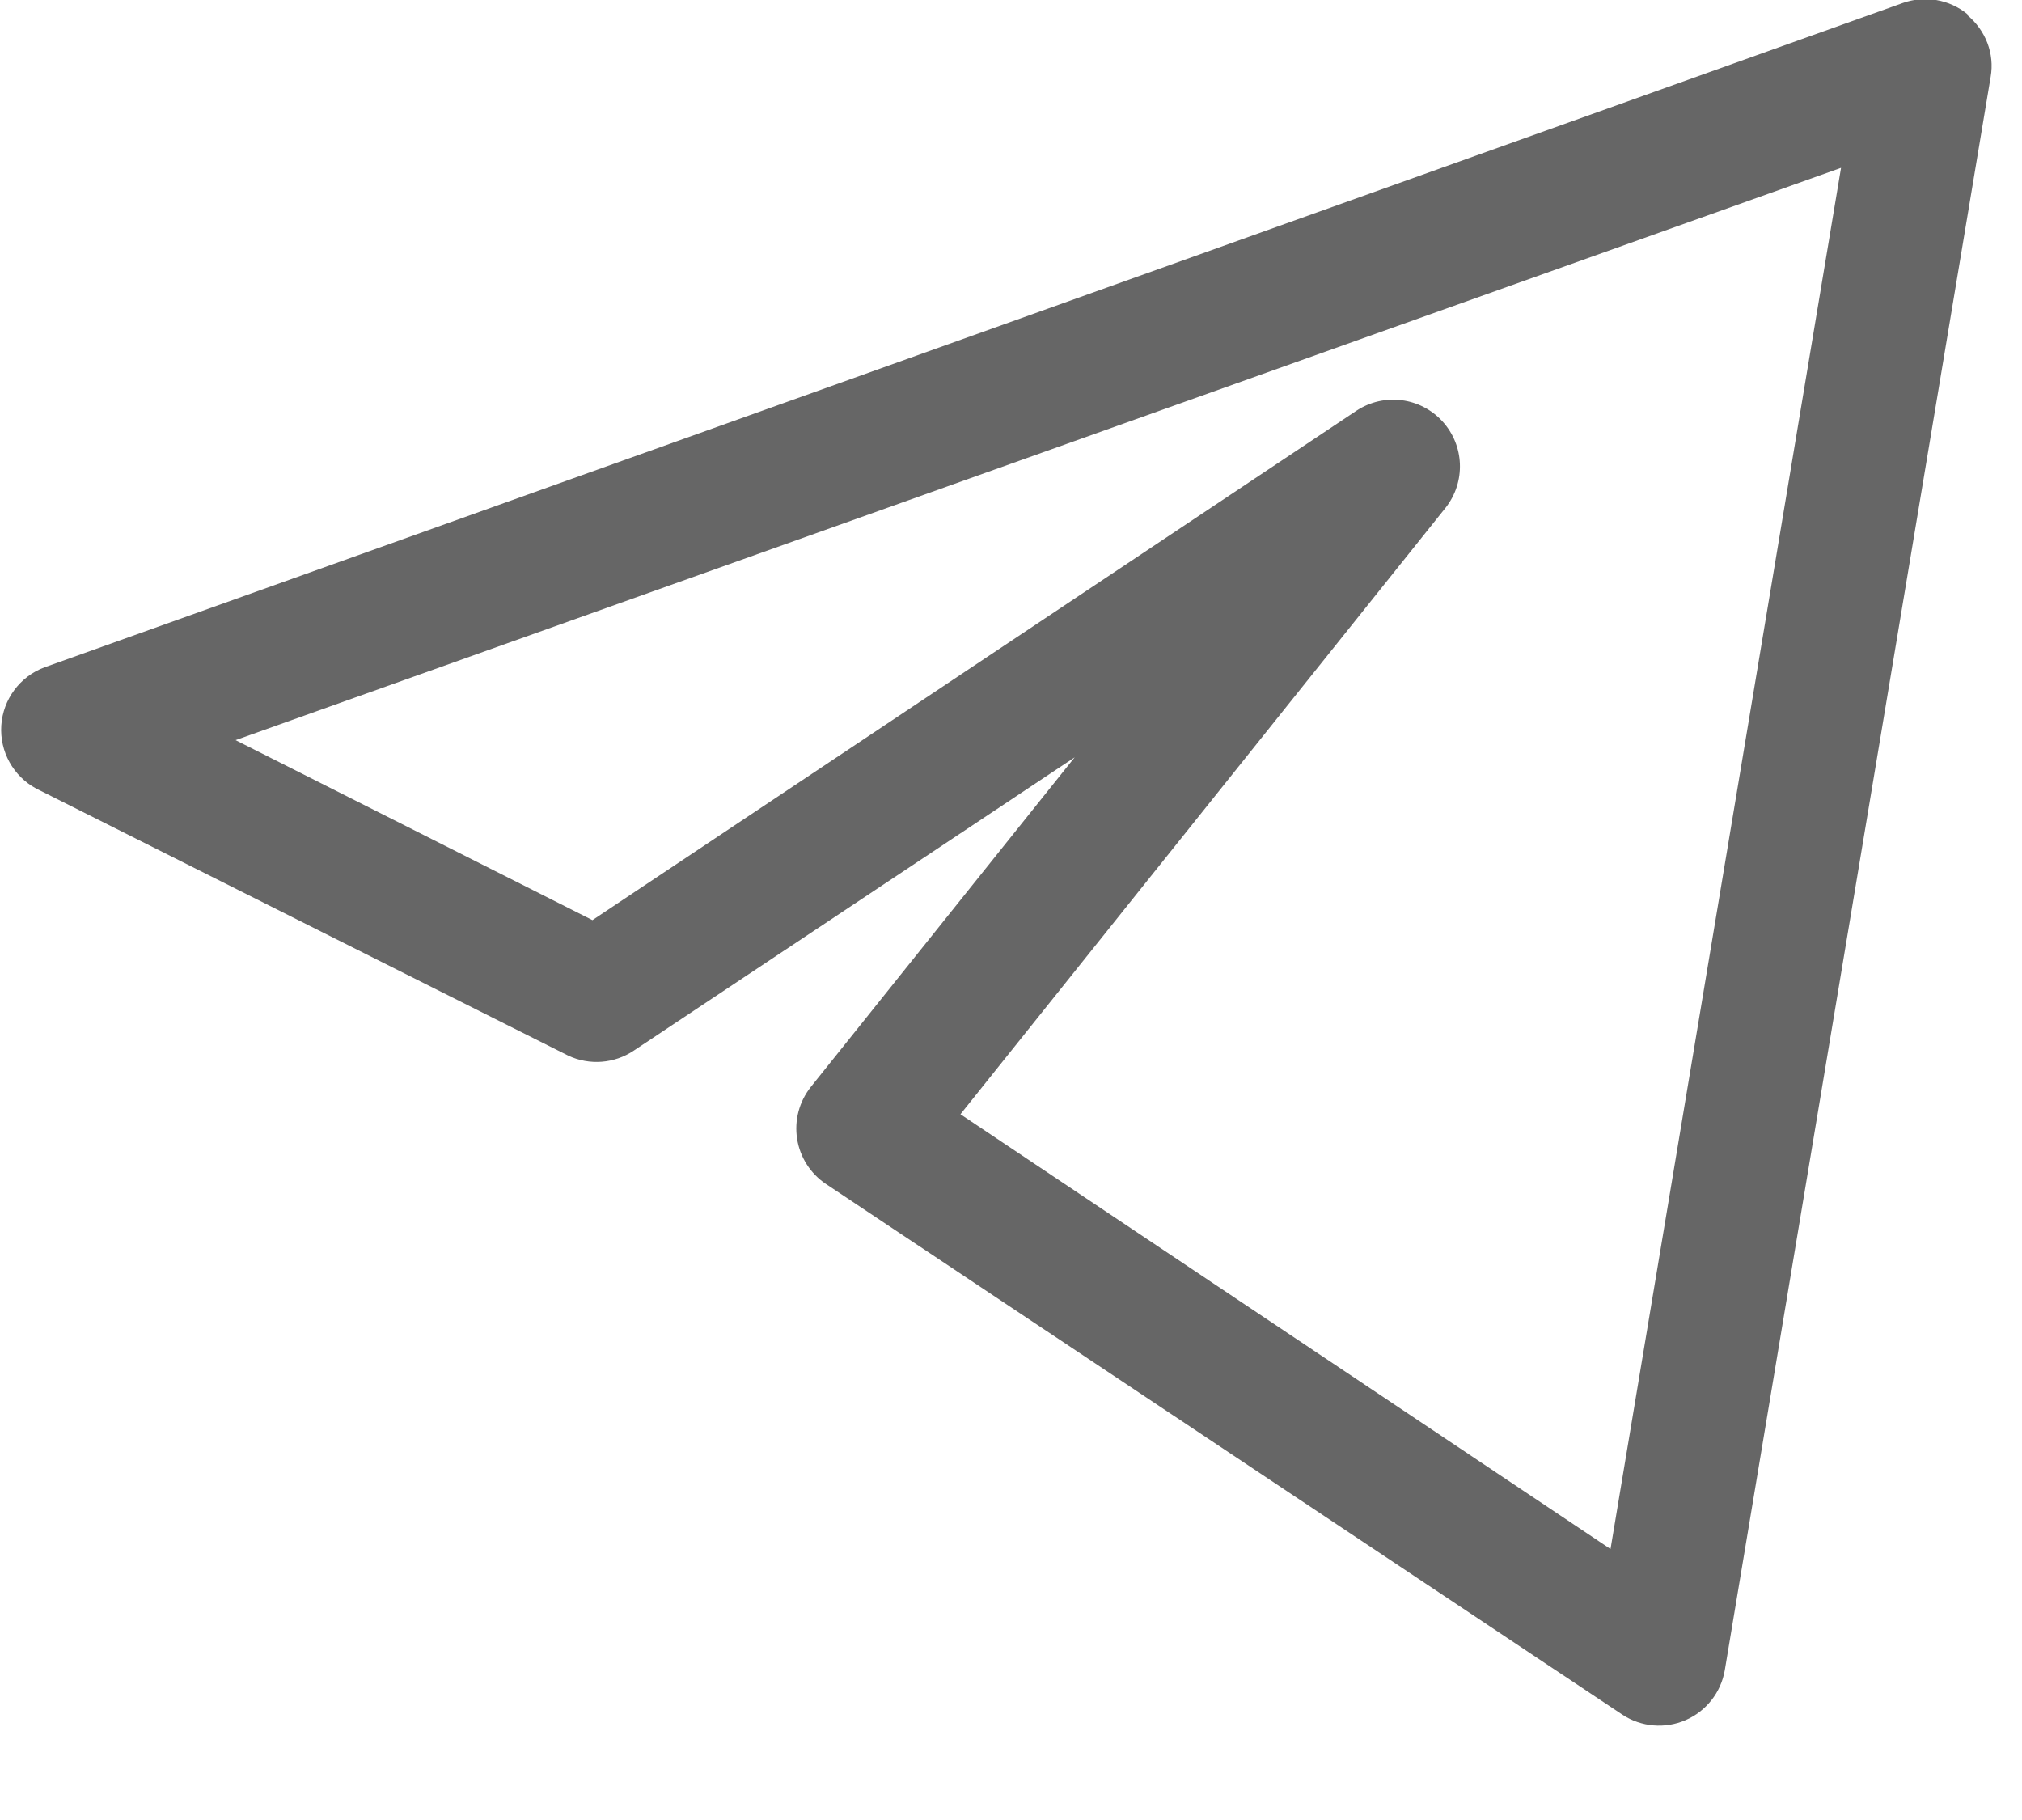
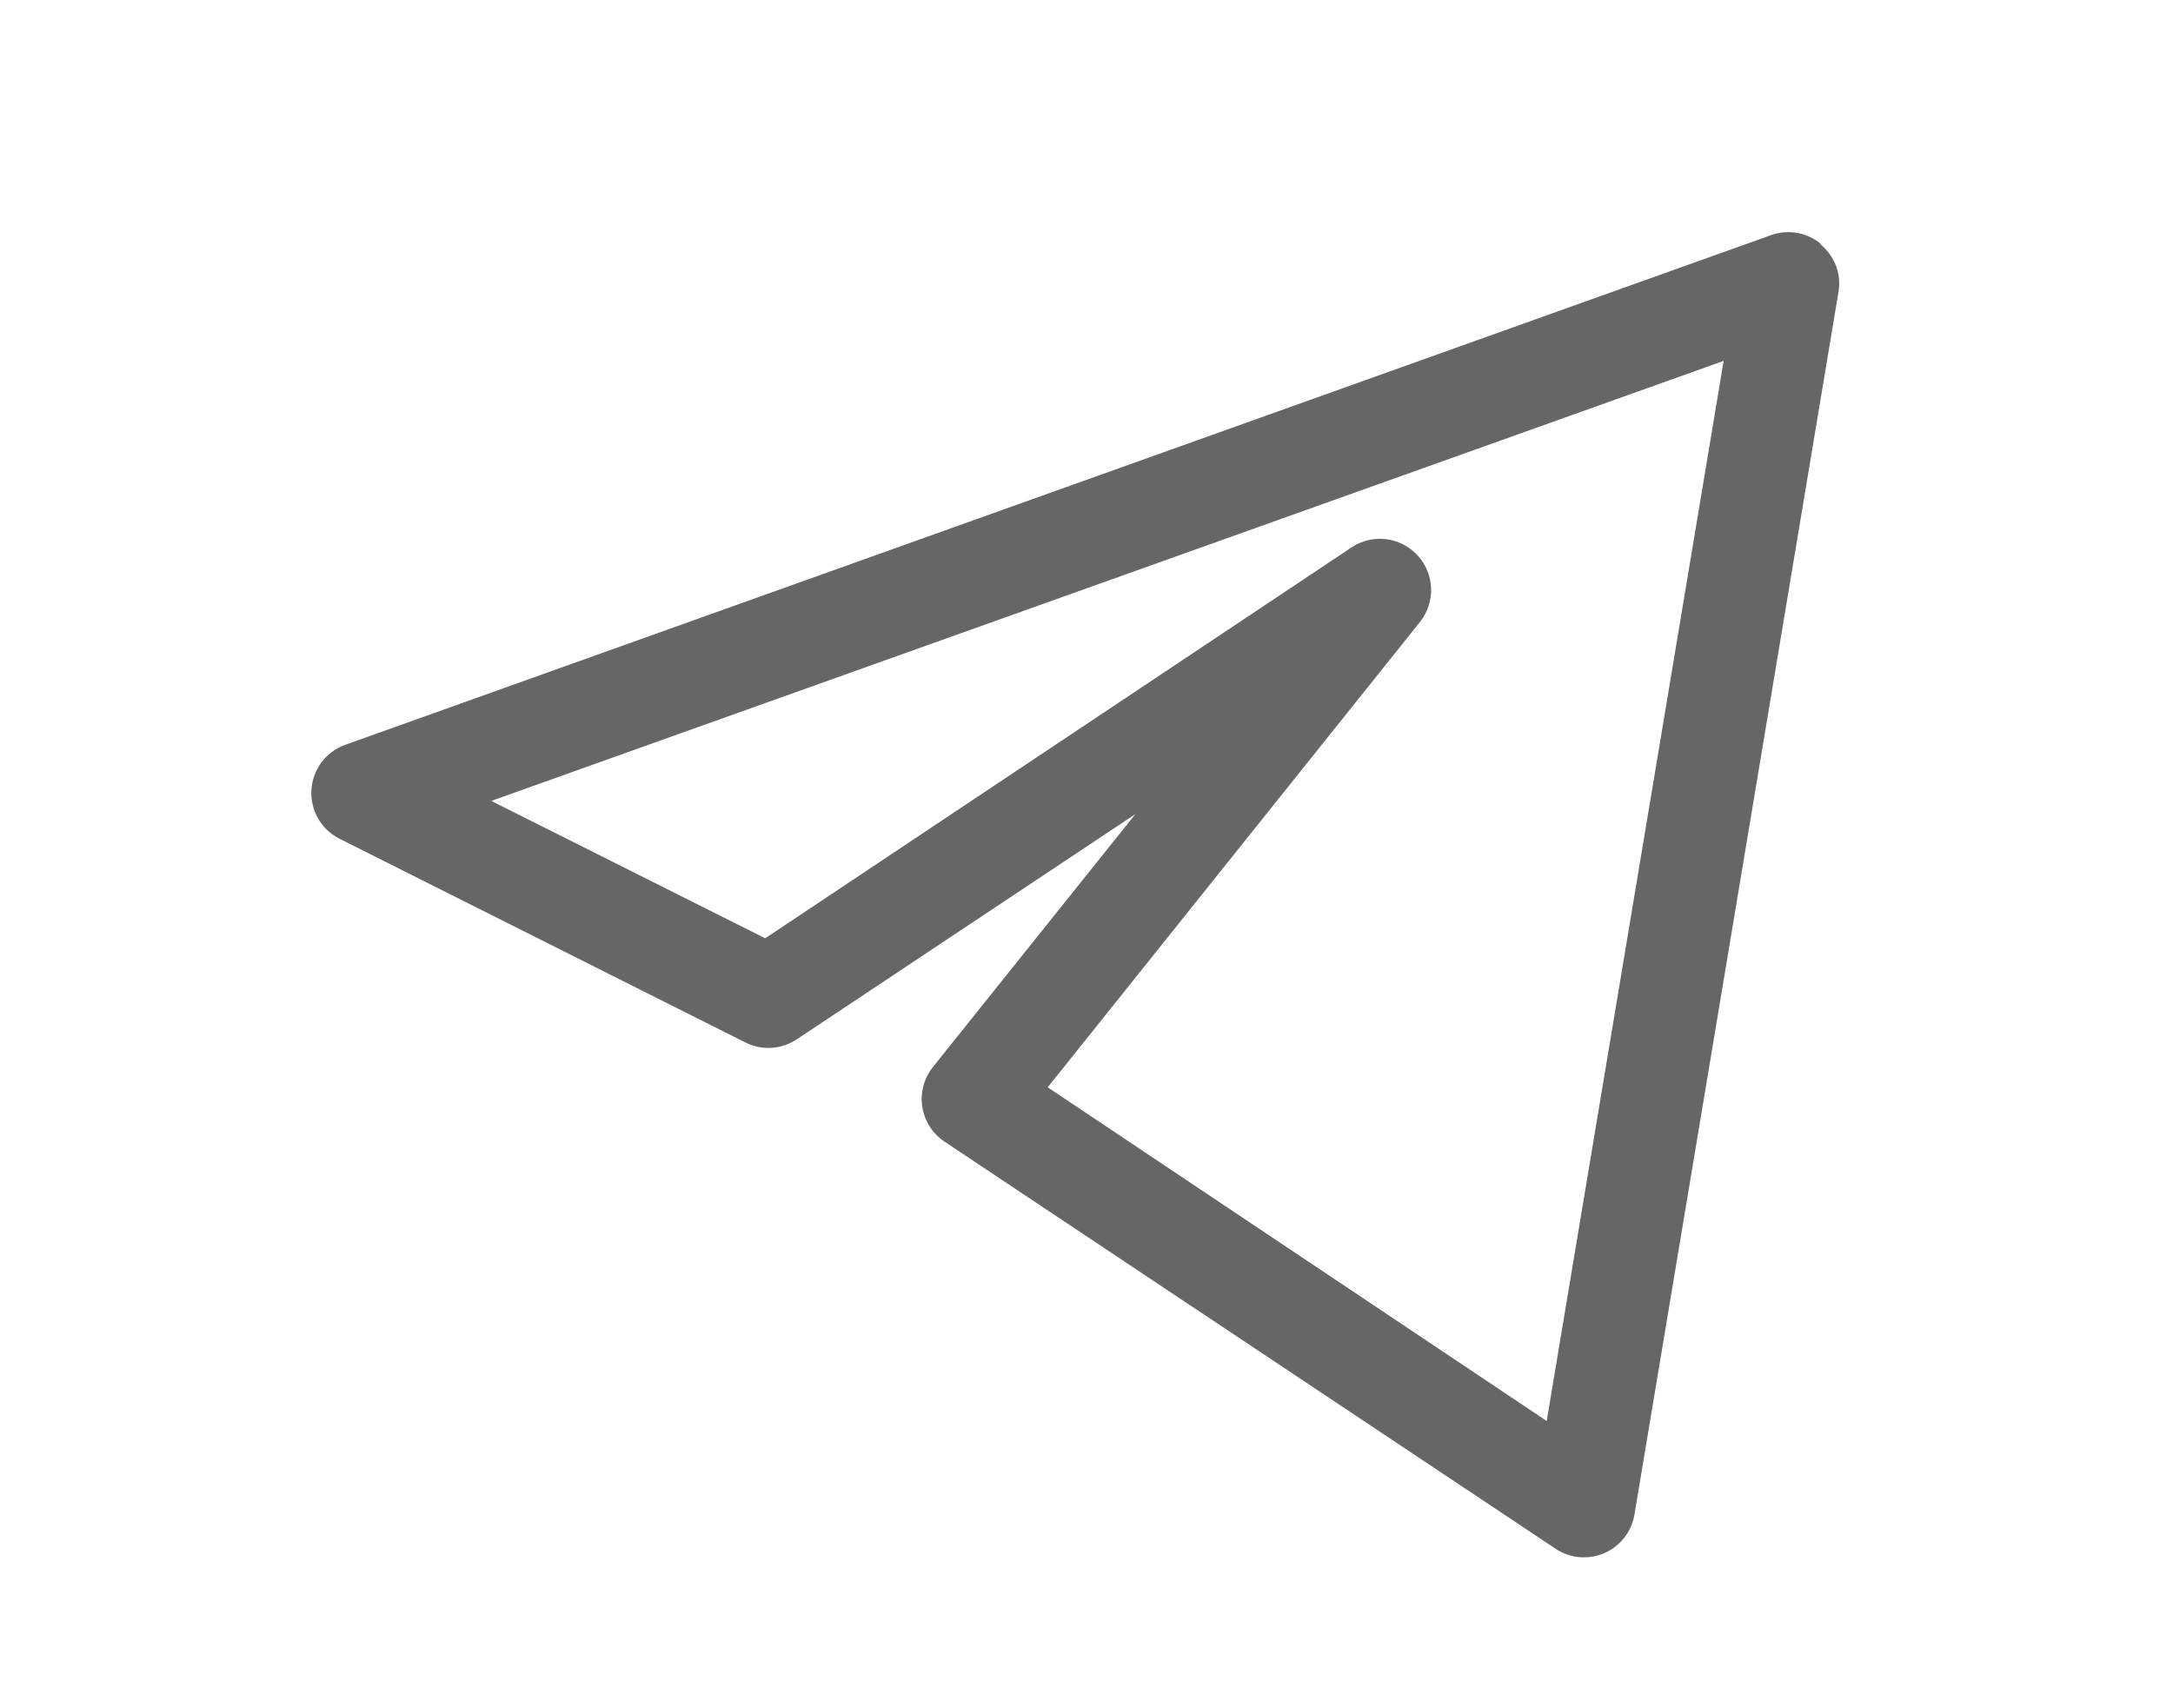
- <svg xmlns="http://www.w3.org/2000/svg" width="20" height="18" viewBox="0 0 20 18" fill="none">
-   <path fill-rule="evenodd" clip-rule="evenodd" d="M19.46.15c.18.15.27.38.23.61l-2.63 15.76a.66.66 0 0 1-1.01.44l-7.88-5.25a.66.66 0 0 1-.15-.96l2.61-3.26-4.36 2.9a.66.66 0 0 1-.65.05L.36 7.8a.66.66 0 0 1 .08-1.2L18.82.03a.66.66 0 0 1 .64.11ZM2.33 7.32 5.86 9.1l7.56-5.04a.66.66 0 0 1 .88.96l-4.8 6 6.43 4.3 2.28-13.66L2.33 7.32Z" fill="#666" />
+ <svg xmlns="http://www.w3.org/2000/svg" width="28" height="22" viewBox="0 0 28 22" fill="none">
+   <path fill-rule="evenodd" clip-rule="evenodd" d="M23.46 3.15c.18.15.27.38.23.61l-2.63 15.76a.66.66 0 0 1-1.01.44l-7.88-5.25a.66.66 0 0 1-.15-.96l2.61-3.26-4.36 2.9a.66.66 0 0 1-.65.05L4.36 10.8a.66.66 0 0 1 .08-1.2l18.38-6.57a.66.66 0 0 1 .64.11ZM6.33 10.32l3.53 1.77 7.56-5.04a.66.66 0 0 1 .88.96l-4.8 6 6.43 4.3 2.28-13.66-15.88 5.67Z" fill="#666" />
</svg>
